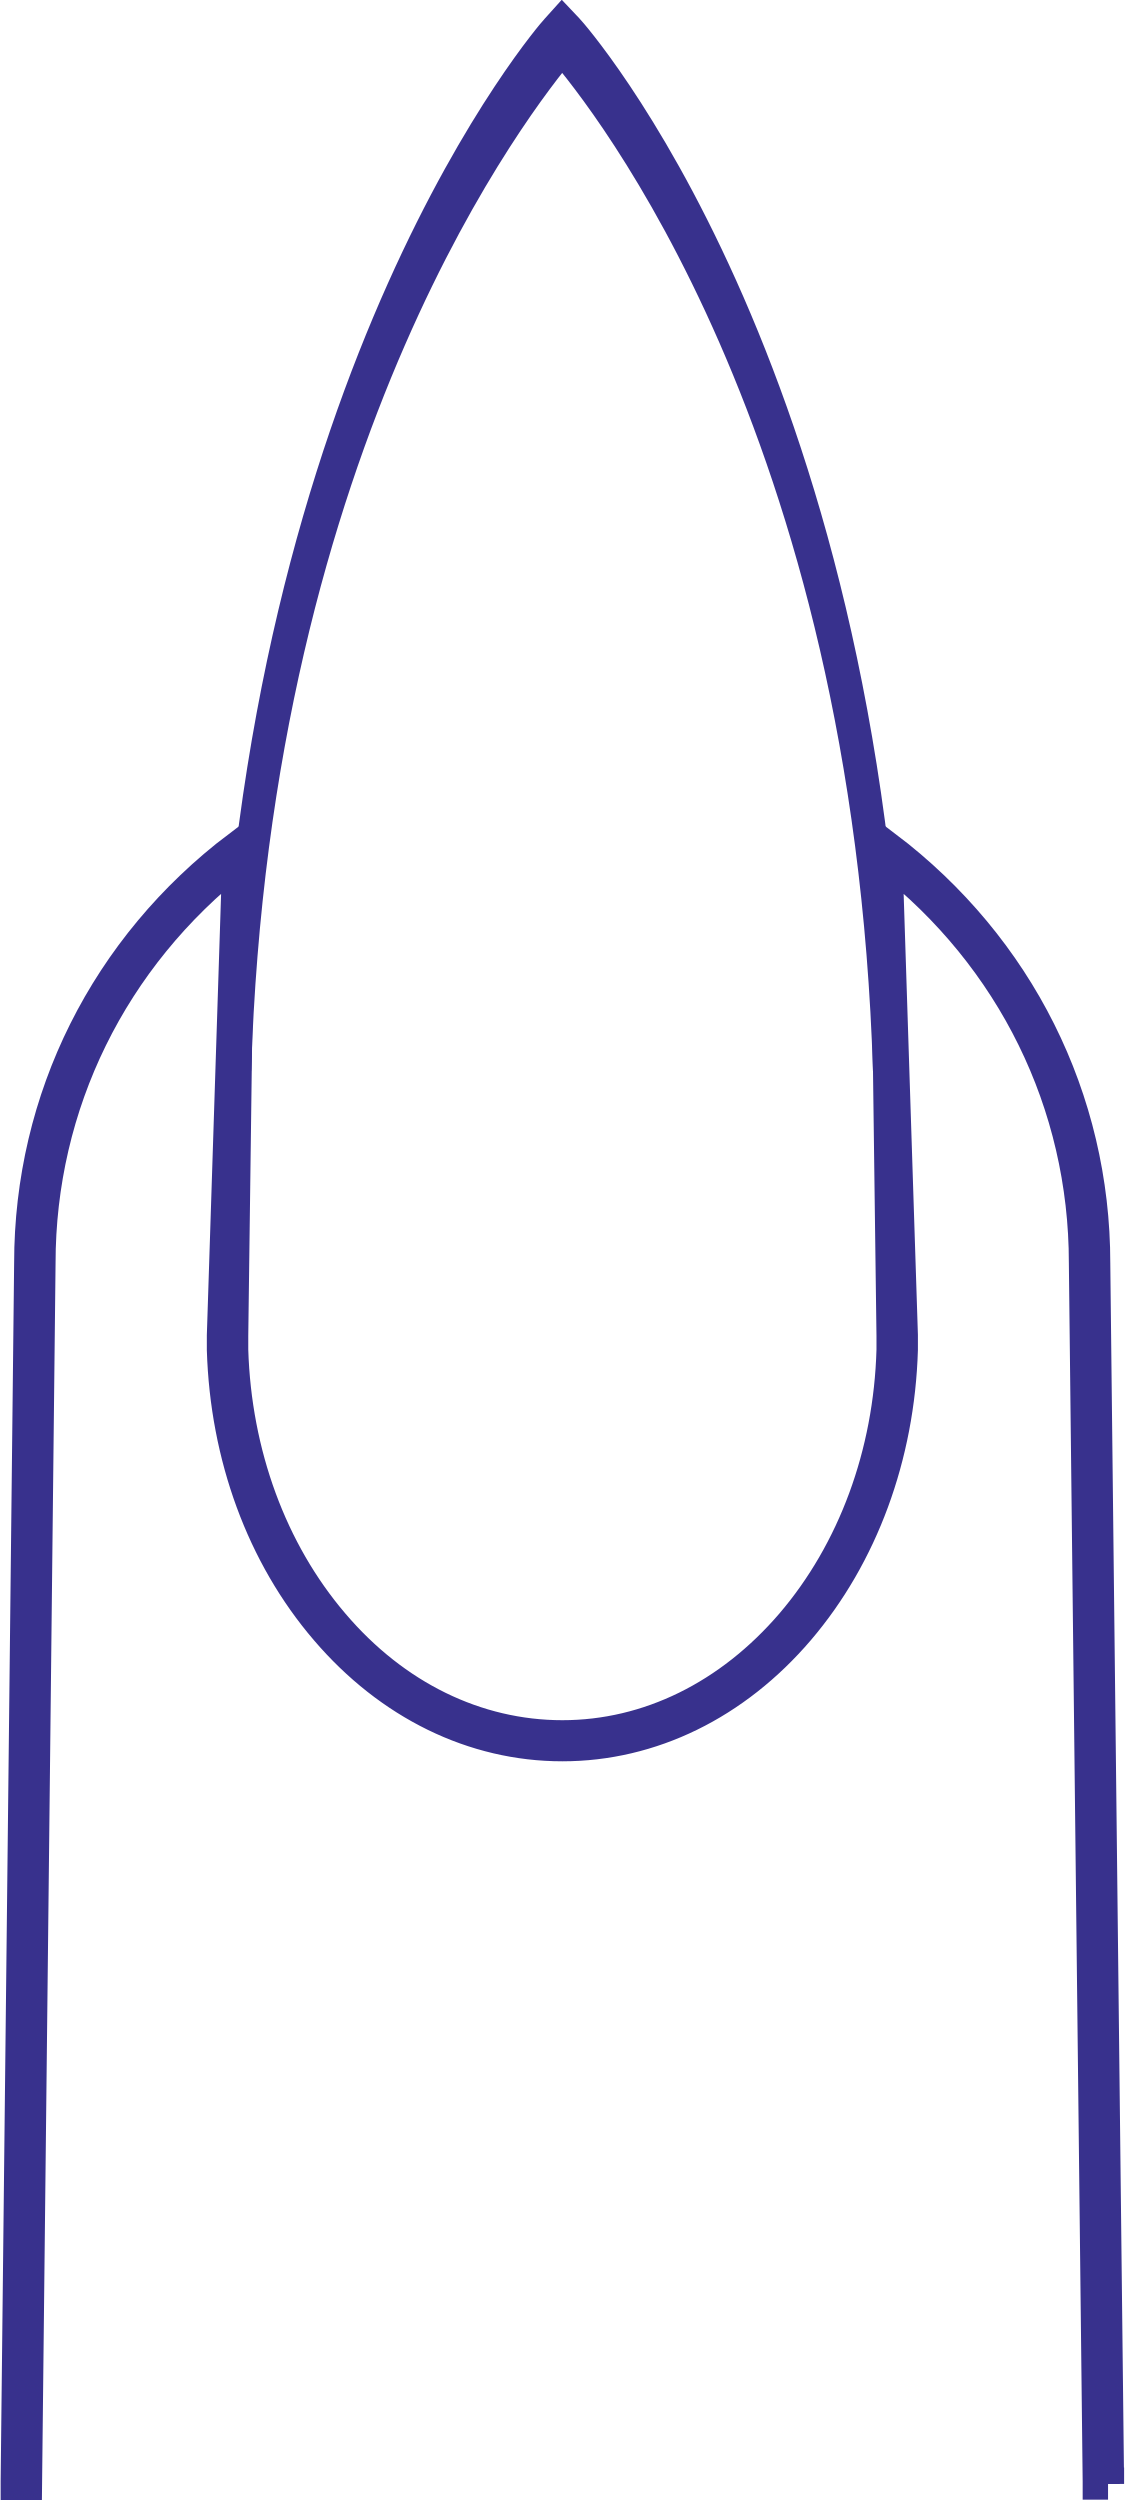
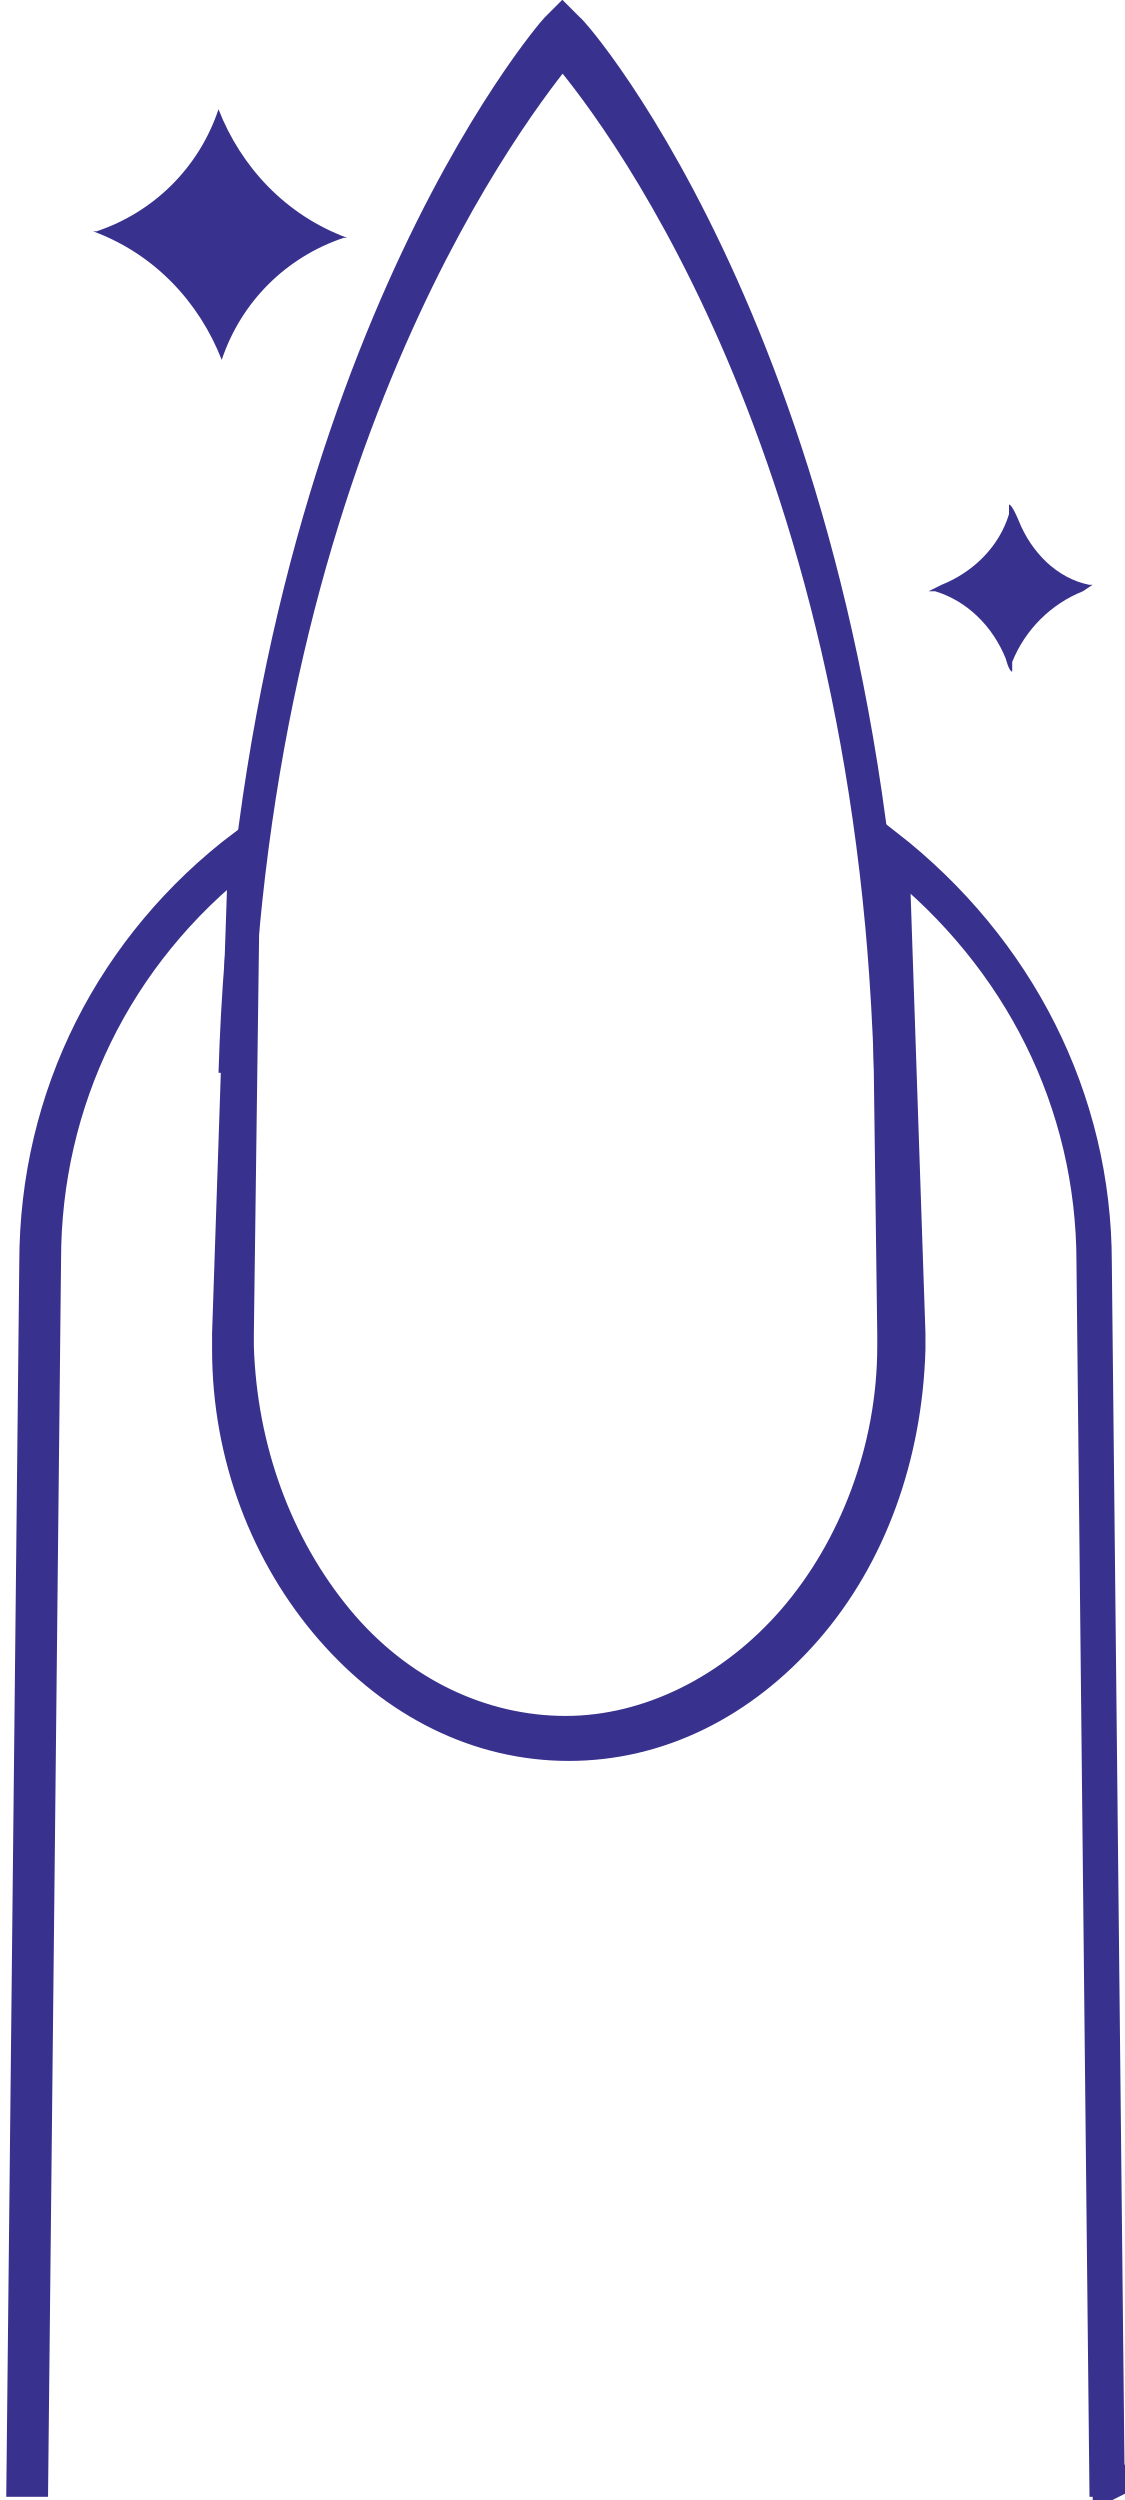
- <svg xmlns="http://www.w3.org/2000/svg" id="Calque_2" data-name="Calque 2" viewBox="0 0 35.01 77.84">
+ <svg xmlns="http://www.w3.org/2000/svg" id="Calque_2" version="1.1" viewBox="0 0 35 77.8">
  <defs>
    <style>
-       .cls-1 {
+       .st0, .st1 {
        fill: #38318d;
+       }
+ 
+       .st1 {
        stroke: #38318d;
        stroke-miterlimit: 10;
      }
    </style>
  </defs>
-   <g id="Calque_1-2" data-name="Calque 1">
+   <g id="Calque_1-2">
    <g>
-       <path class="cls-1" d="M34.5,77.34l-.43-38.01c0-5.11-2.36-9.83-6.48-12.96l.2,15.22c0,.15,0,.3,0,.44-.09,3.24-1.21,6.27-3.14,8.53-1.93,2.25-4.46,3.5-7.14,3.5s-5.22-1.24-7.14-3.5c-1.93-2.26-3.04-5.29-3.14-8.53,0-.15,0-.3,0-.44l.2-15.23c-4.13,3.13-6.49,7.85-6.49,12.97l-.42,37.94v.07h.29l.42-38.01c0-4.94,2.25-9.52,6.19-12.6l-.48,14.85c0,.15,0,.3,0,.45.1,3.31,1.23,6.4,3.21,8.71,1.98,2.32,4.6,3.6,7.36,3.6s5.38-1.28,7.36-3.6c1.97-2.31,3.11-5.4,3.21-8.71,0-.15,0-.3,0-.46l-.48-14.84c3.93,3.07,6.18,7.64,6.18,12.59l.43,37.94v.07h.29Z" />
-       <path class="cls-1" d="M27.68,33.33C27.06,13.28,18.83,3.03,17.5,1.48c-1.32,1.58-9.57,12.01-10.18,31.85h0C7.99,11.62,17.22,1.03,17.32.93l.18-.2.18.19c.1.1,9.32,10.46,10,32.41h0Z" />
+       <path class="st1" d="M34.5,77.3l-.4-38c0-5.1-2.4-9.8-6.5-13l.2,15.2v.4c0,3.2-1.2,6.3-3.1,8.5-1.9,2.2-4.5,3.5-7.1,3.5s-5.2-1.2-7.1-3.5c-1.9-2.3-3-5.3-3.1-8.5v-.4l.2-15.2c-4.1,3.1-6.5,7.8-6.5,13l-.4,37.9h0c0,0,.3,0,.3,0l.4-38c0-4.9,2.2-9.5,6.2-12.6l-.5,14.9v.5c0,3.3,1.2,6.4,3.2,8.7,2,2.3,4.6,3.6,7.4,3.6s5.4-1.3,7.4-3.6c2-2.3,3.1-5.4,3.2-8.7v-.5l-.5-14.8c3.9,3.1,6.2,7.6,6.2,12.6l.4,37.9h0c0,0,.3,0,.3,0h0Z" />
+       <path class="st1" d="M27.7,33.3C27.1,13.3,18.8,3,17.5,1.5c-1.3,1.6-9.6,12-10.2,31.9h0C8,11.6,17.2,1,17.3.9l.2-.2.2.2c.1,0,9.3,10.5,10,32.4h0Z" />
    </g>
  </g>
+   <path class="st0" d="M6.8,3.4h0c0-.1,0,0,0,0,.7,1.8,2.1,3.3,4,4h0s-.1,0-.1,0c-1.8.6-3.2,2-3.8,3.8h0c0,.1,0,0,0,0-.7-1.8-2.1-3.3-4-4h0s.1,0,.1,0c1.8-.6,3.2-2,3.8-3.8Z" />
+   <path class="st0" d="M31.4,16v-.3c.1,0,.3.5.3.5.4,1,1.2,1.8,2.2,2h.1s-.3.2-.3.2c-1,.4-1.8,1.2-2.2,2.2v.3c-.1,0-.2-.4-.2-.4-.4-1-1.2-1.8-2.2-2.1h-.2s.4-.2.4-.2c1-.4,1.8-1.2,2.1-2.2Z" />
</svg>
